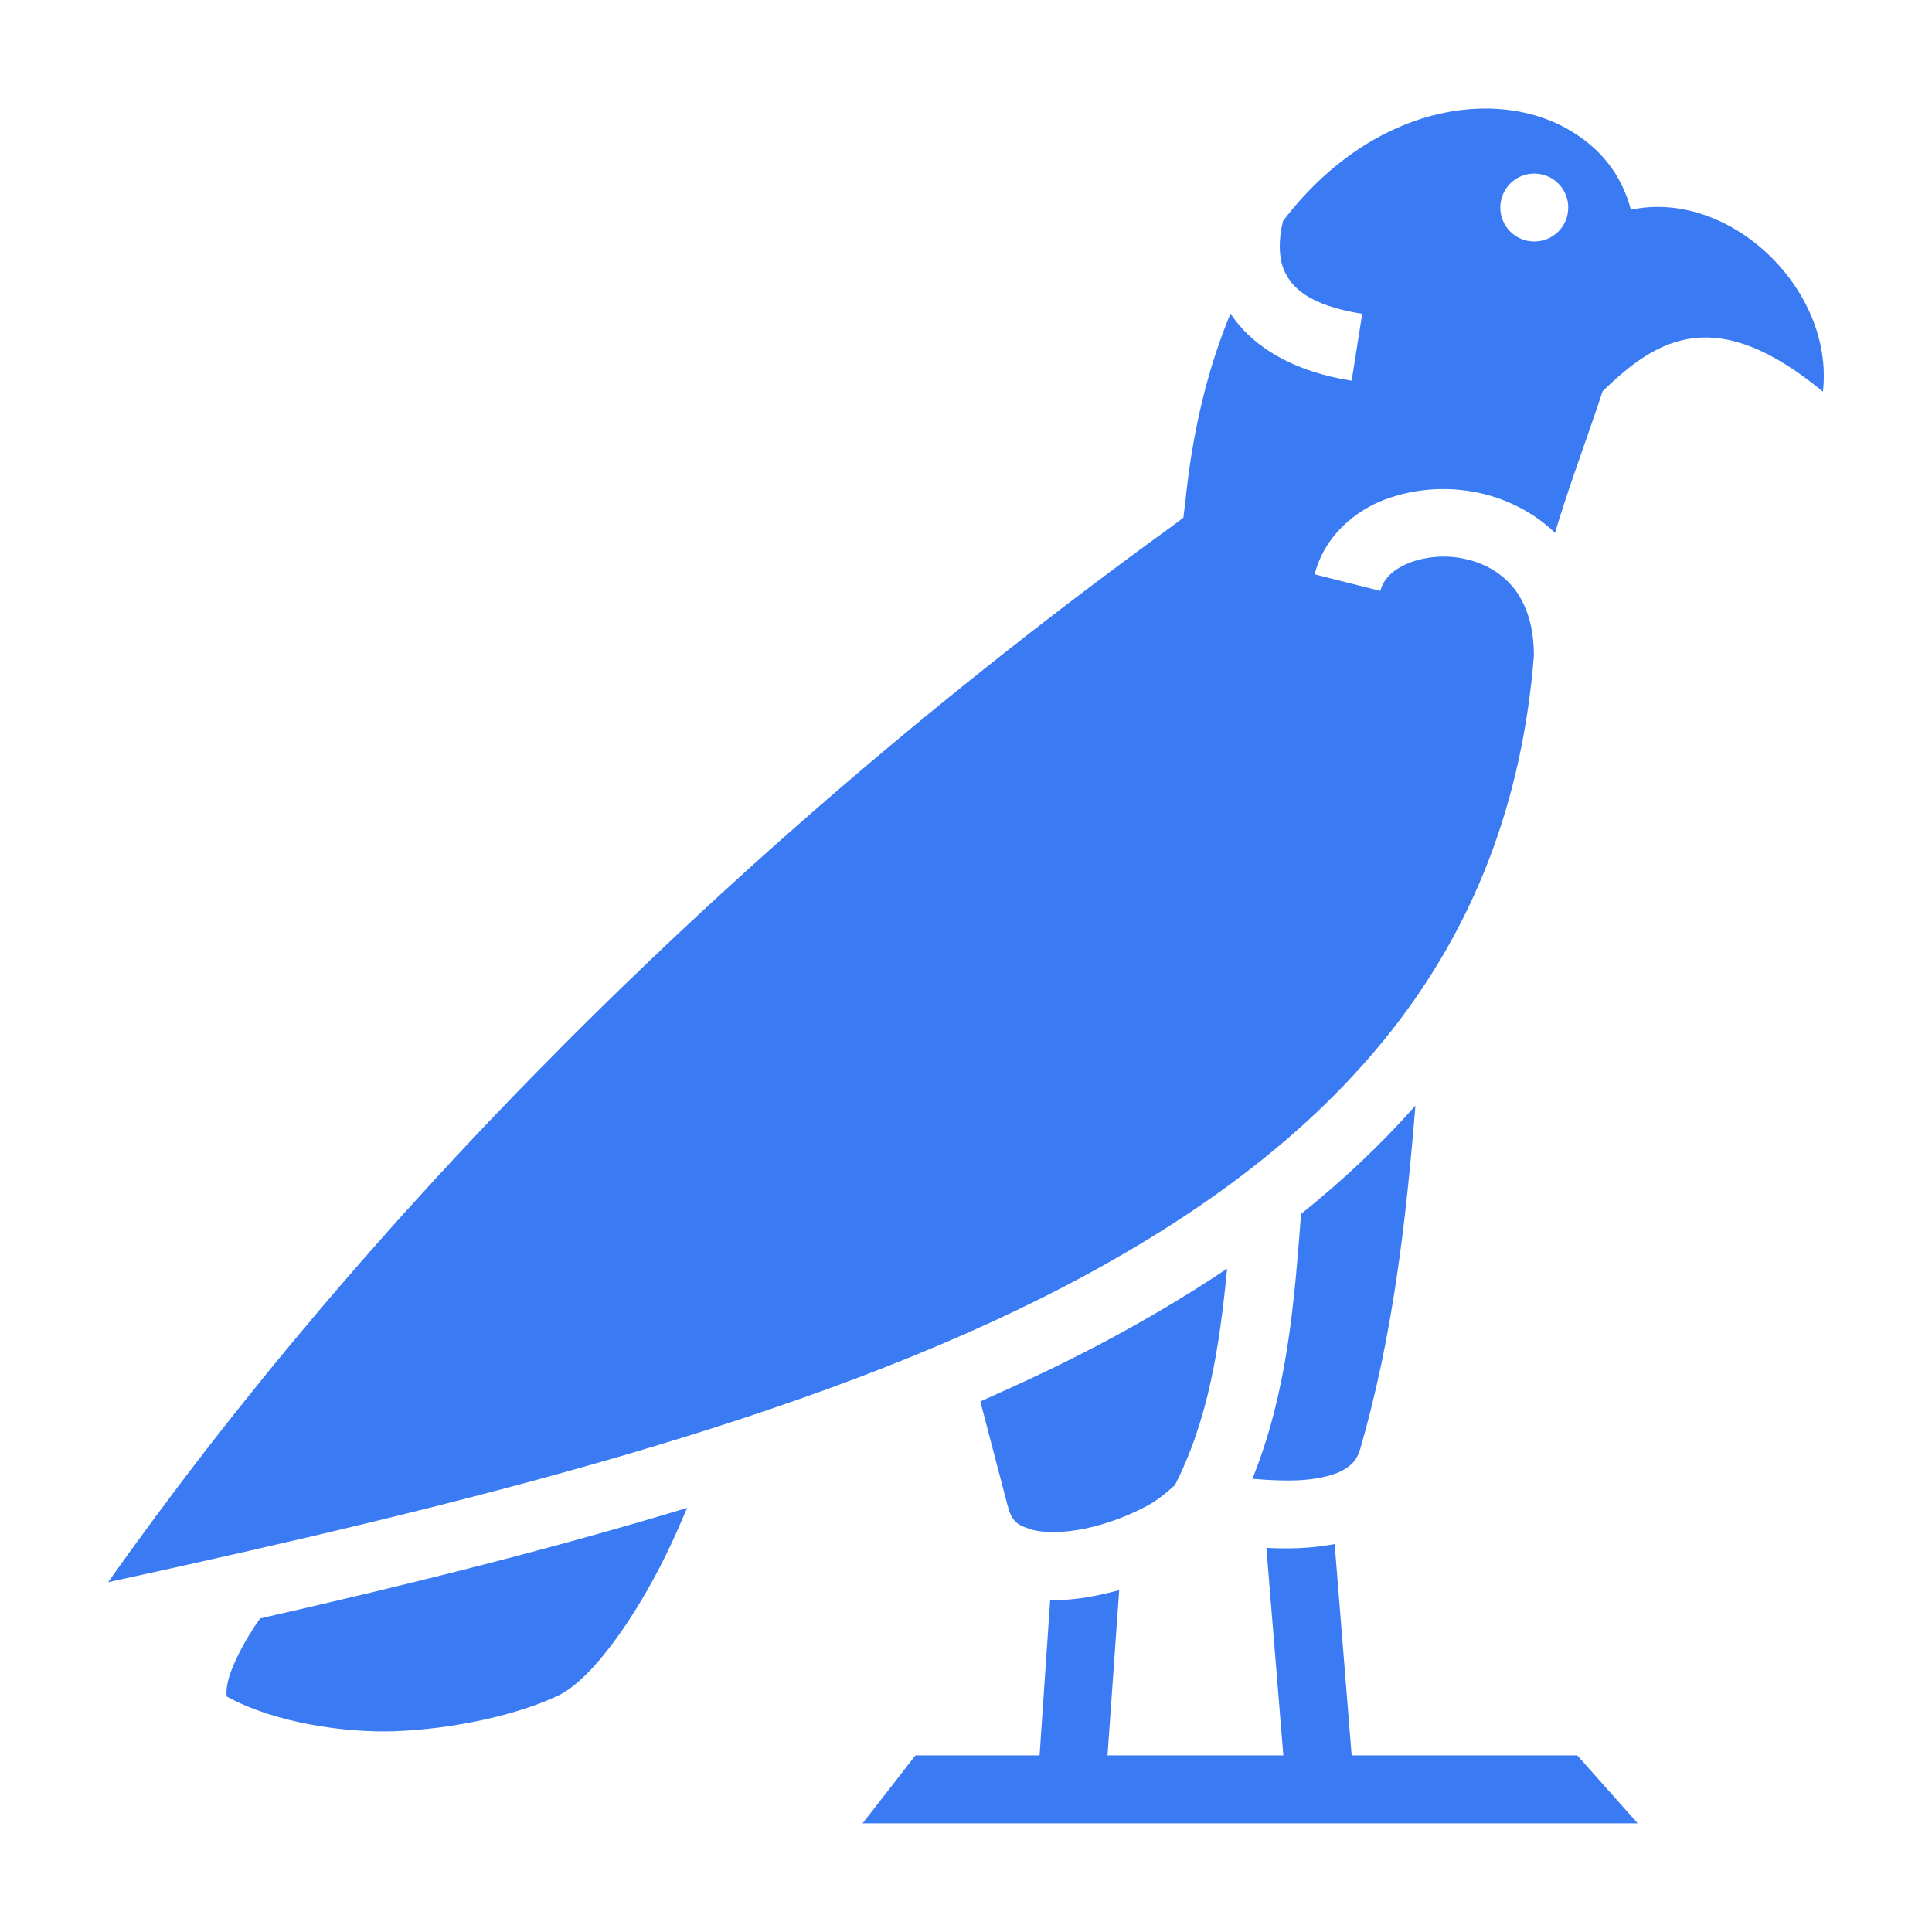
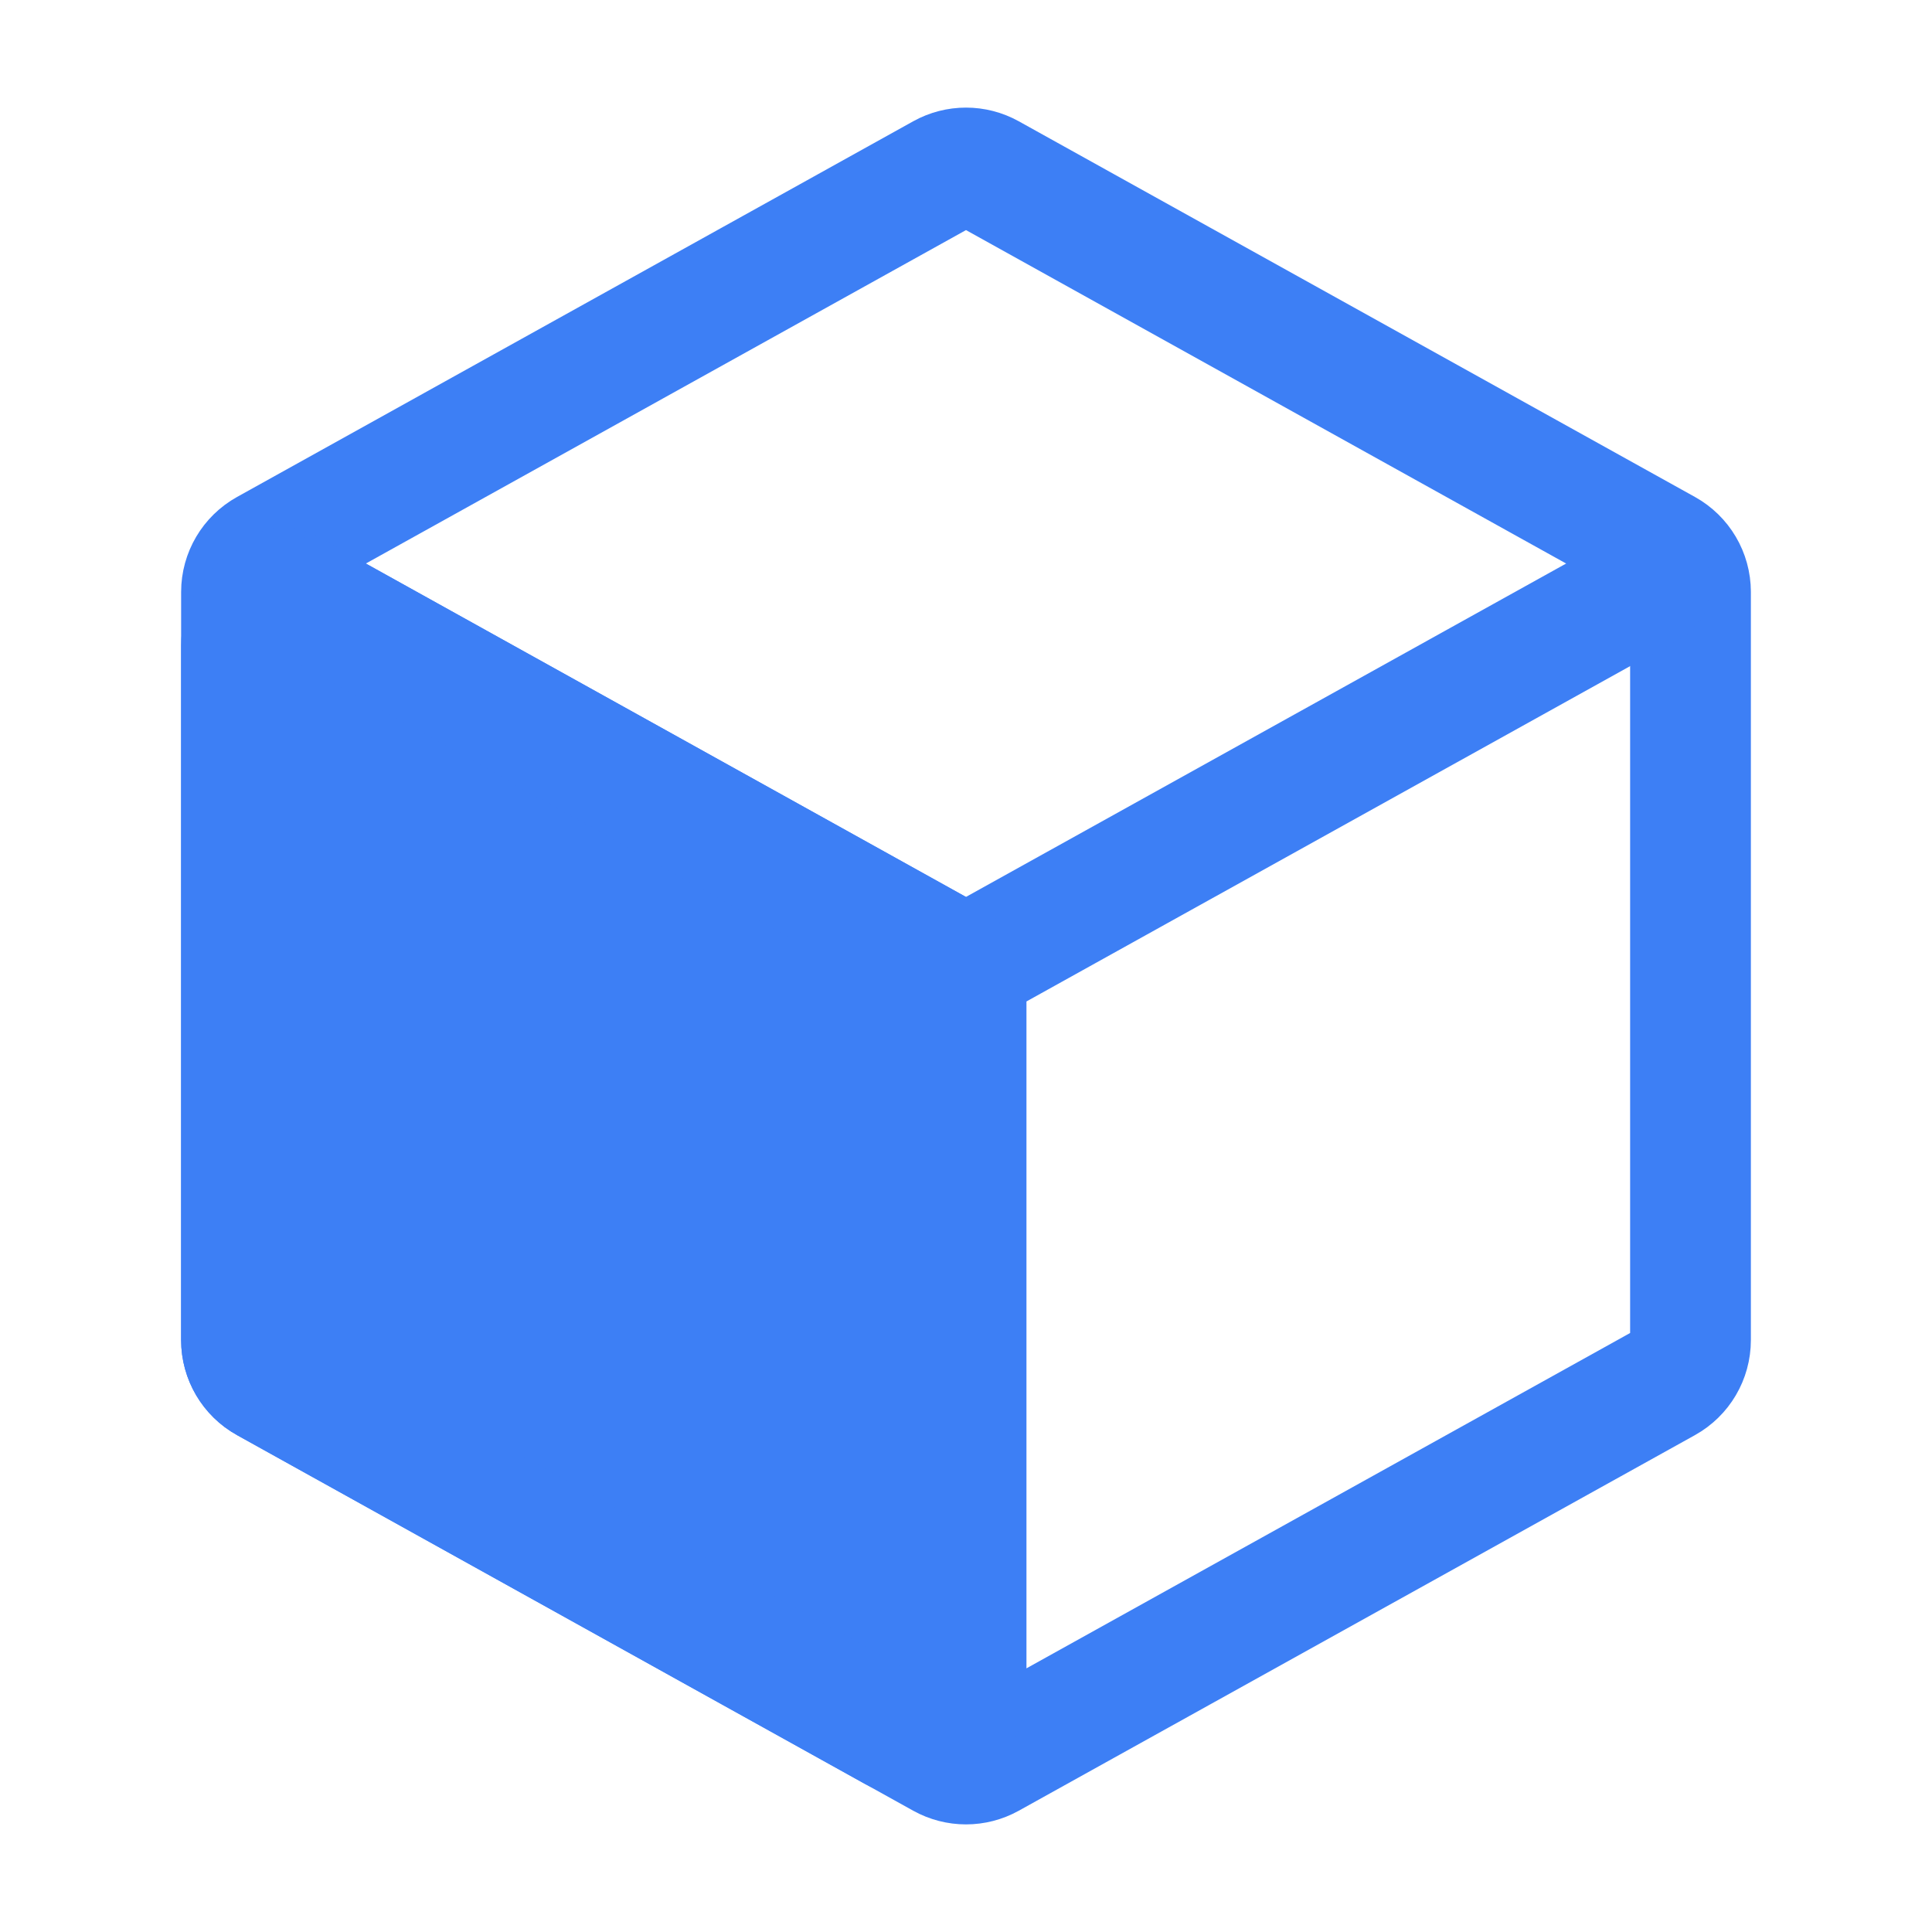
- <svg xmlns="http://www.w3.org/2000/svg" aria-hidden="true" role="img" width="100" height="100" viewBox="0 0 512 512" style="color: rgb(58, 123, 244);">
-   <path fill="currentColor" d="M393.2 28.76c-1.2 0-2.5.1-3.7.16c-3.3.26-6.7.84-10.2 1.77c-13.4 3.6-27.5 12.4-39.3 27.9c-1.2 4.95-1.1 9.33.1 12.56c2 5.03 6.7 9.75 20.9 12.02l-2.8 17.73c-15.1-2.36-26.2-8.8-32.1-17.8c-5.7 13.66-10 30.2-12 50.1l-.5 4l-3.2 2.4c-119.7 86.7-215.6 186-281.74 279.7c95.44-20.8 185.74-43.1 253.64-78.5c71.3-37.3 117.8-87.4 124.2-167c0-8.1-2.1-13.5-4.9-17.4c-3.4-4.5-8.2-7.2-13.5-8.3c-5.3-1.2-11-.5-15.2 1.3c-4.1 1.8-6.3 4.2-7.1 7.2l-17.4-4.4c2.3-9.2 9.4-15.9 17.3-19.3c15.8-6.5 34.4-3.2 46.4 8.3c2.9-9.8 6.6-19.9 10-29.8c.9-2.6 1.8-5.2 2.6-7.7c14.8-14.48 30.3-23.12 58.4.1c3.1-27.19-24.8-53.8-50.9-48.22c-2.5-9.52-8.3-16.44-16.2-21.05c-6.3-3.75-14.2-5.84-22.8-5.77M406.6 46c5 0 9 4.03 9 9s-4 9-9 9s-9-4.03-9-9s4-9 9-9m-31.5 247c-9.1 10.3-19.2 19.8-30.3 28.7c-1.8 23-3.5 46.9-12.9 70.2c4.8.4 9.5.6 13.6.3c4.7-.4 8.4-1.4 10.6-2.7c2.3-1.4 3.5-2.6 4.4-5.6c8.6-29.7 12.1-60.1 14.6-90.9m-49.9 43.2c-10.9 7.3-22.4 14.1-34.6 20.5c-9.9 5.2-20.2 10-30.8 14.7l7.2 27.5c1.1 4.2 2.5 5.2 5.9 6.3c3.3 1.1 8.8 1.1 14.6-.1c5.9-1.2 12-3.6 16.6-6.1s7.6-6.1 7.1-5.1c9.1-17.7 12-37.2 14-57.7m-143.1 63.4c-35.9 10.9-74 20.4-113.18 29.3c-4.17 5.9-7.44 12.3-8.49 16.6c-.52 2.2-.45 3.6-.33 4.1c12.93 7.1 31.41 9.6 44.3 9.2c16.6-.6 33.3-4.6 43.4-9.4c9.5-4.4 22-22.8 30.2-40.5c1.5-3.2 2.8-6.3 4.1-9.3m171.6 9.6c-2.3.4-4.5.7-6.8.9c-3.7.3-7.5.3-11.3.1l4.5 55h-46.6l3.1-43.8c-1.8.5-3.6.9-5.4 1.3c-4.2.9-8.5 1.4-12.9 1.4l-2.8 41.1h-32.9l-14 18H434l-16-18h-59.8z" />
+ <svg xmlns="http://www.w3.org/2000/svg" aria-hidden="true" role="img" width="512" height="512" viewBox="0 0 24 24" style="color: rgb(61, 127, 245);">
+   <g fill="none" stroke="currentColor" stroke-linejoin="round" stroke-width="1.5">
+     <path stroke-linecap="round" d="M21 7.353v9.294a.6.6 0 0 1-.309.525l-8.4 4.666a.6.6 0 0 1-.582 0l-8.4-4.666A.6.6 0 0 1 3 16.647V7.353a.6.6 0 0 1 .309-.524l8.4-4.667a.6.6 0 0 1 .582 0l8.4 4.667a.6.6 0 0 1 .309.524" />
+     <path stroke-linecap="round" d="m3.528 7.294l8.18 4.544a.6.6 0 0 0 .583 0l8.209-4.56M12 21v-9" />
+     <path fill="currentColor" d="m11.691 11.829l-7.8-4.334A.6.6 0 0 0 3 8.02v8.627a.6.6 0 0 0 .309.525l7.8 4.333A.6.6 0 0 0 12 20.98v-8.627a.6.6 0 0 0-.309-.524Z" />
+   </g>
</svg>
